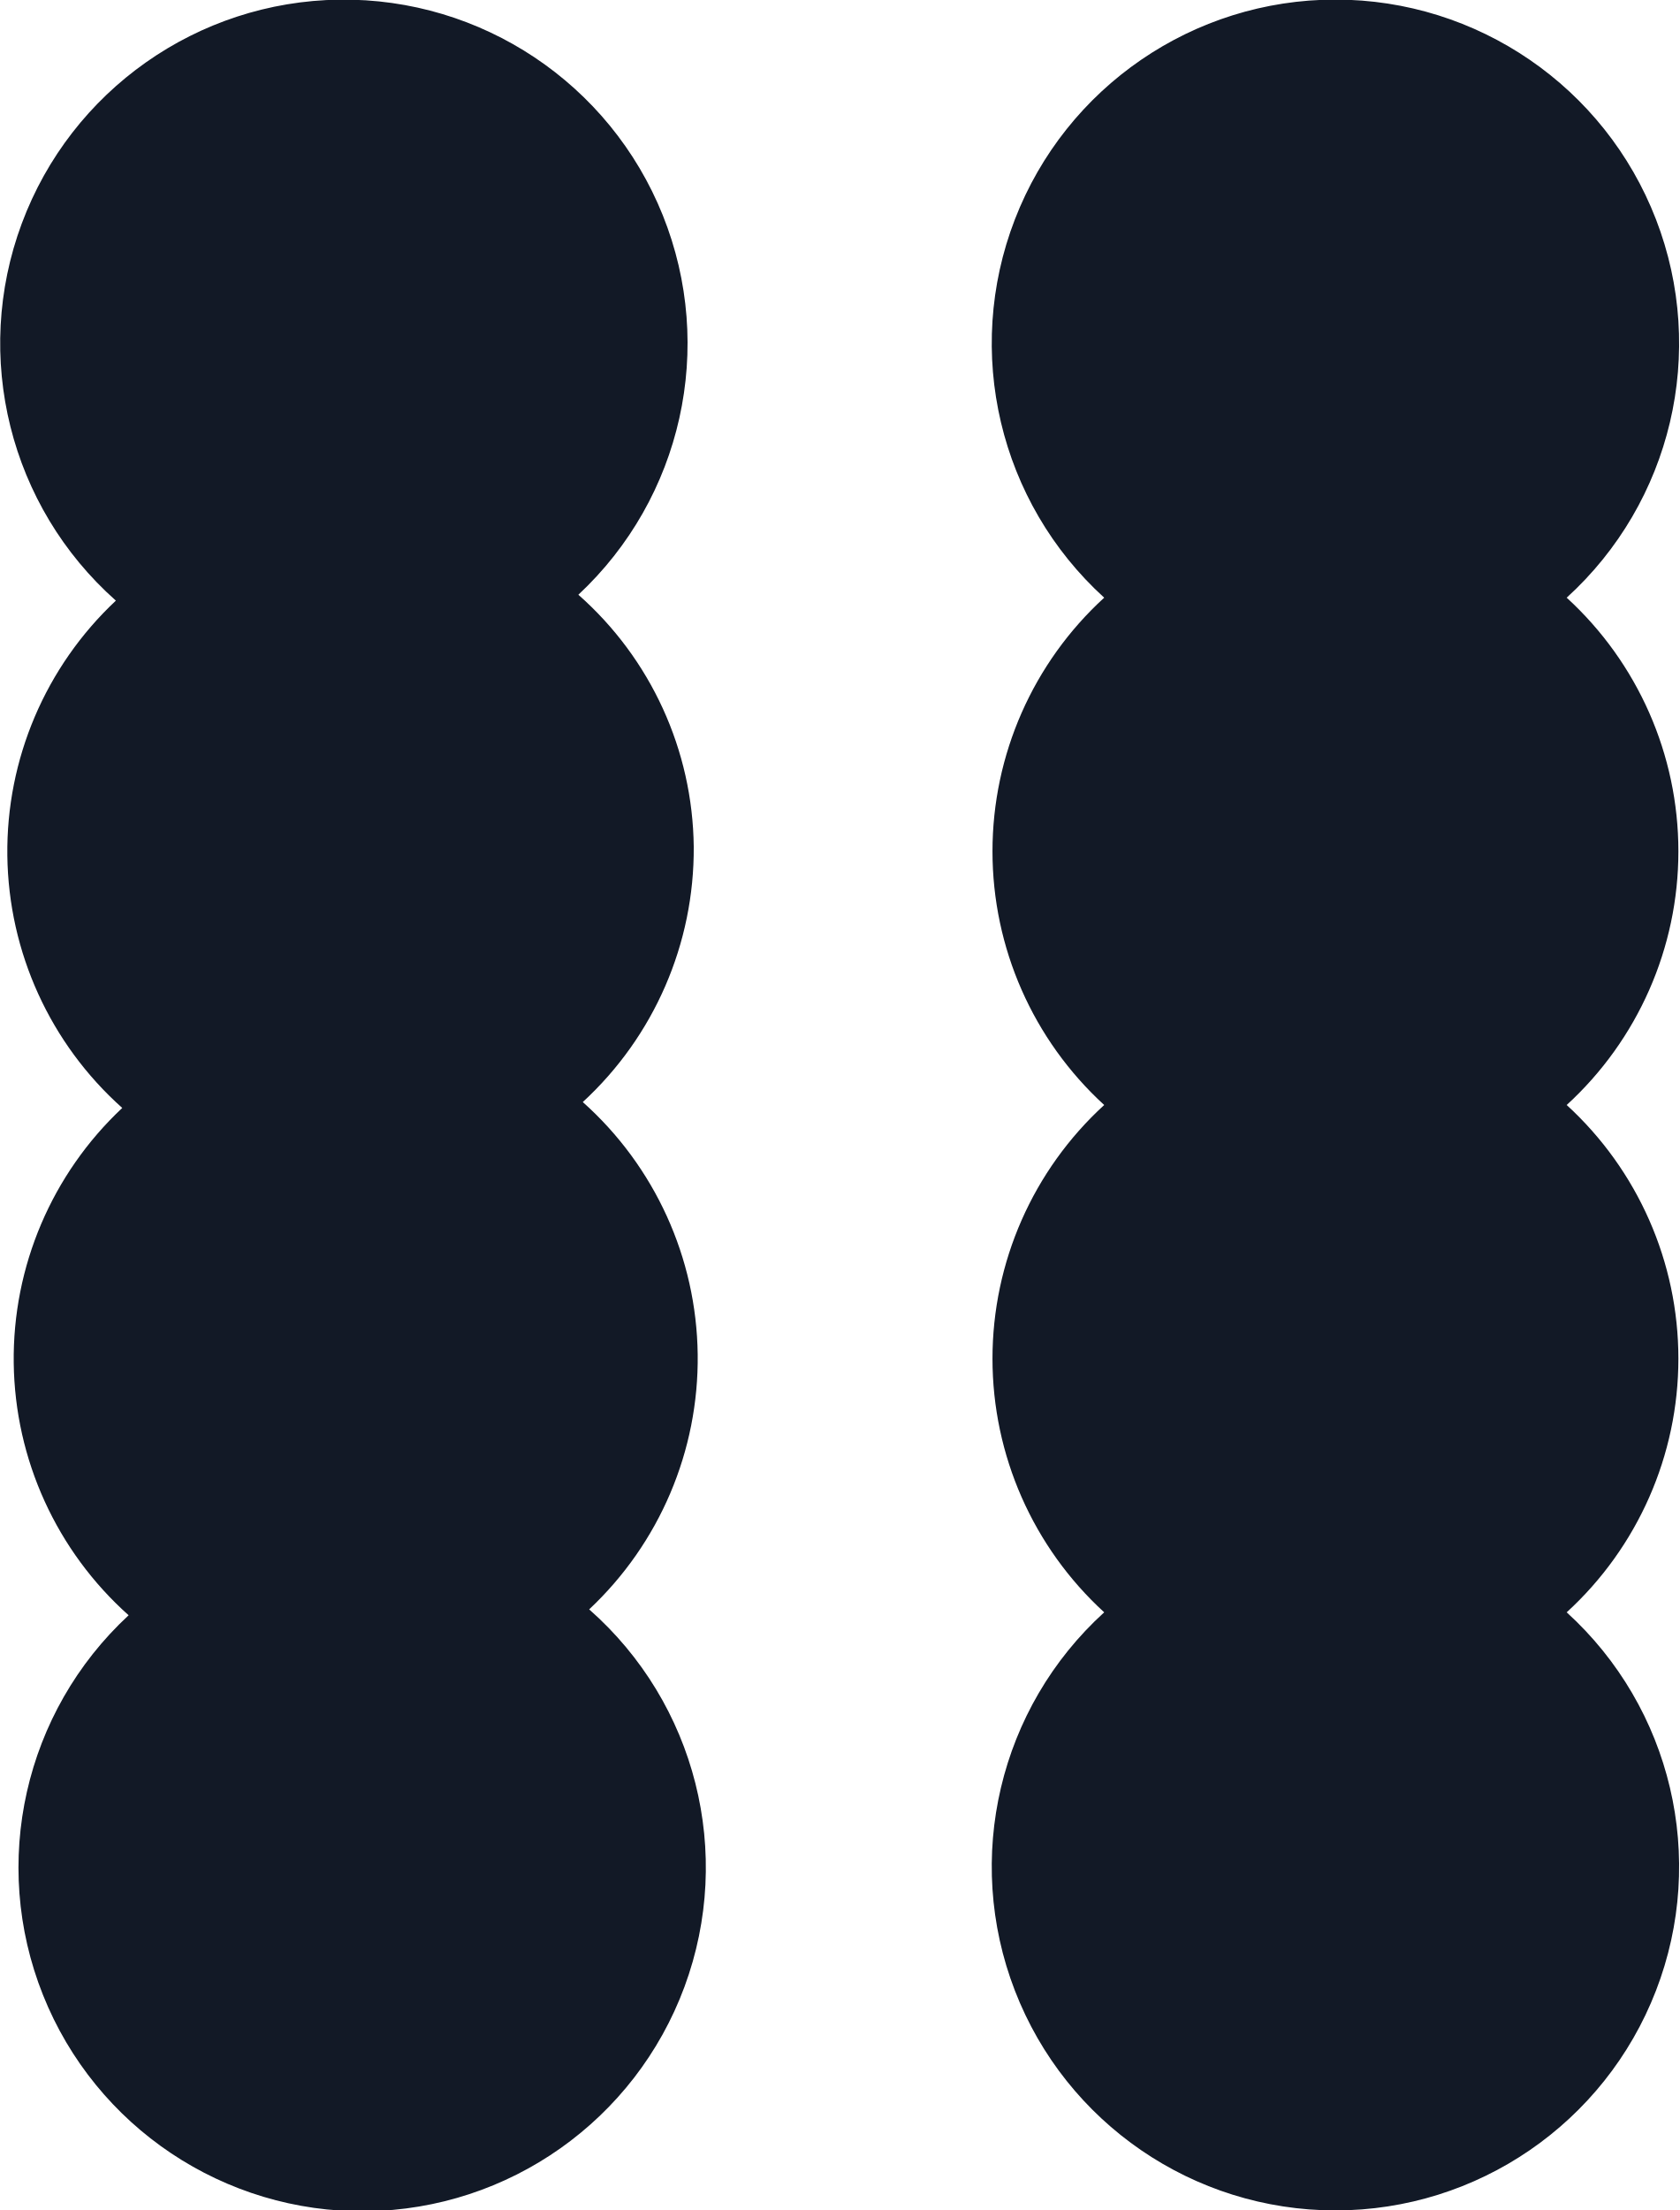
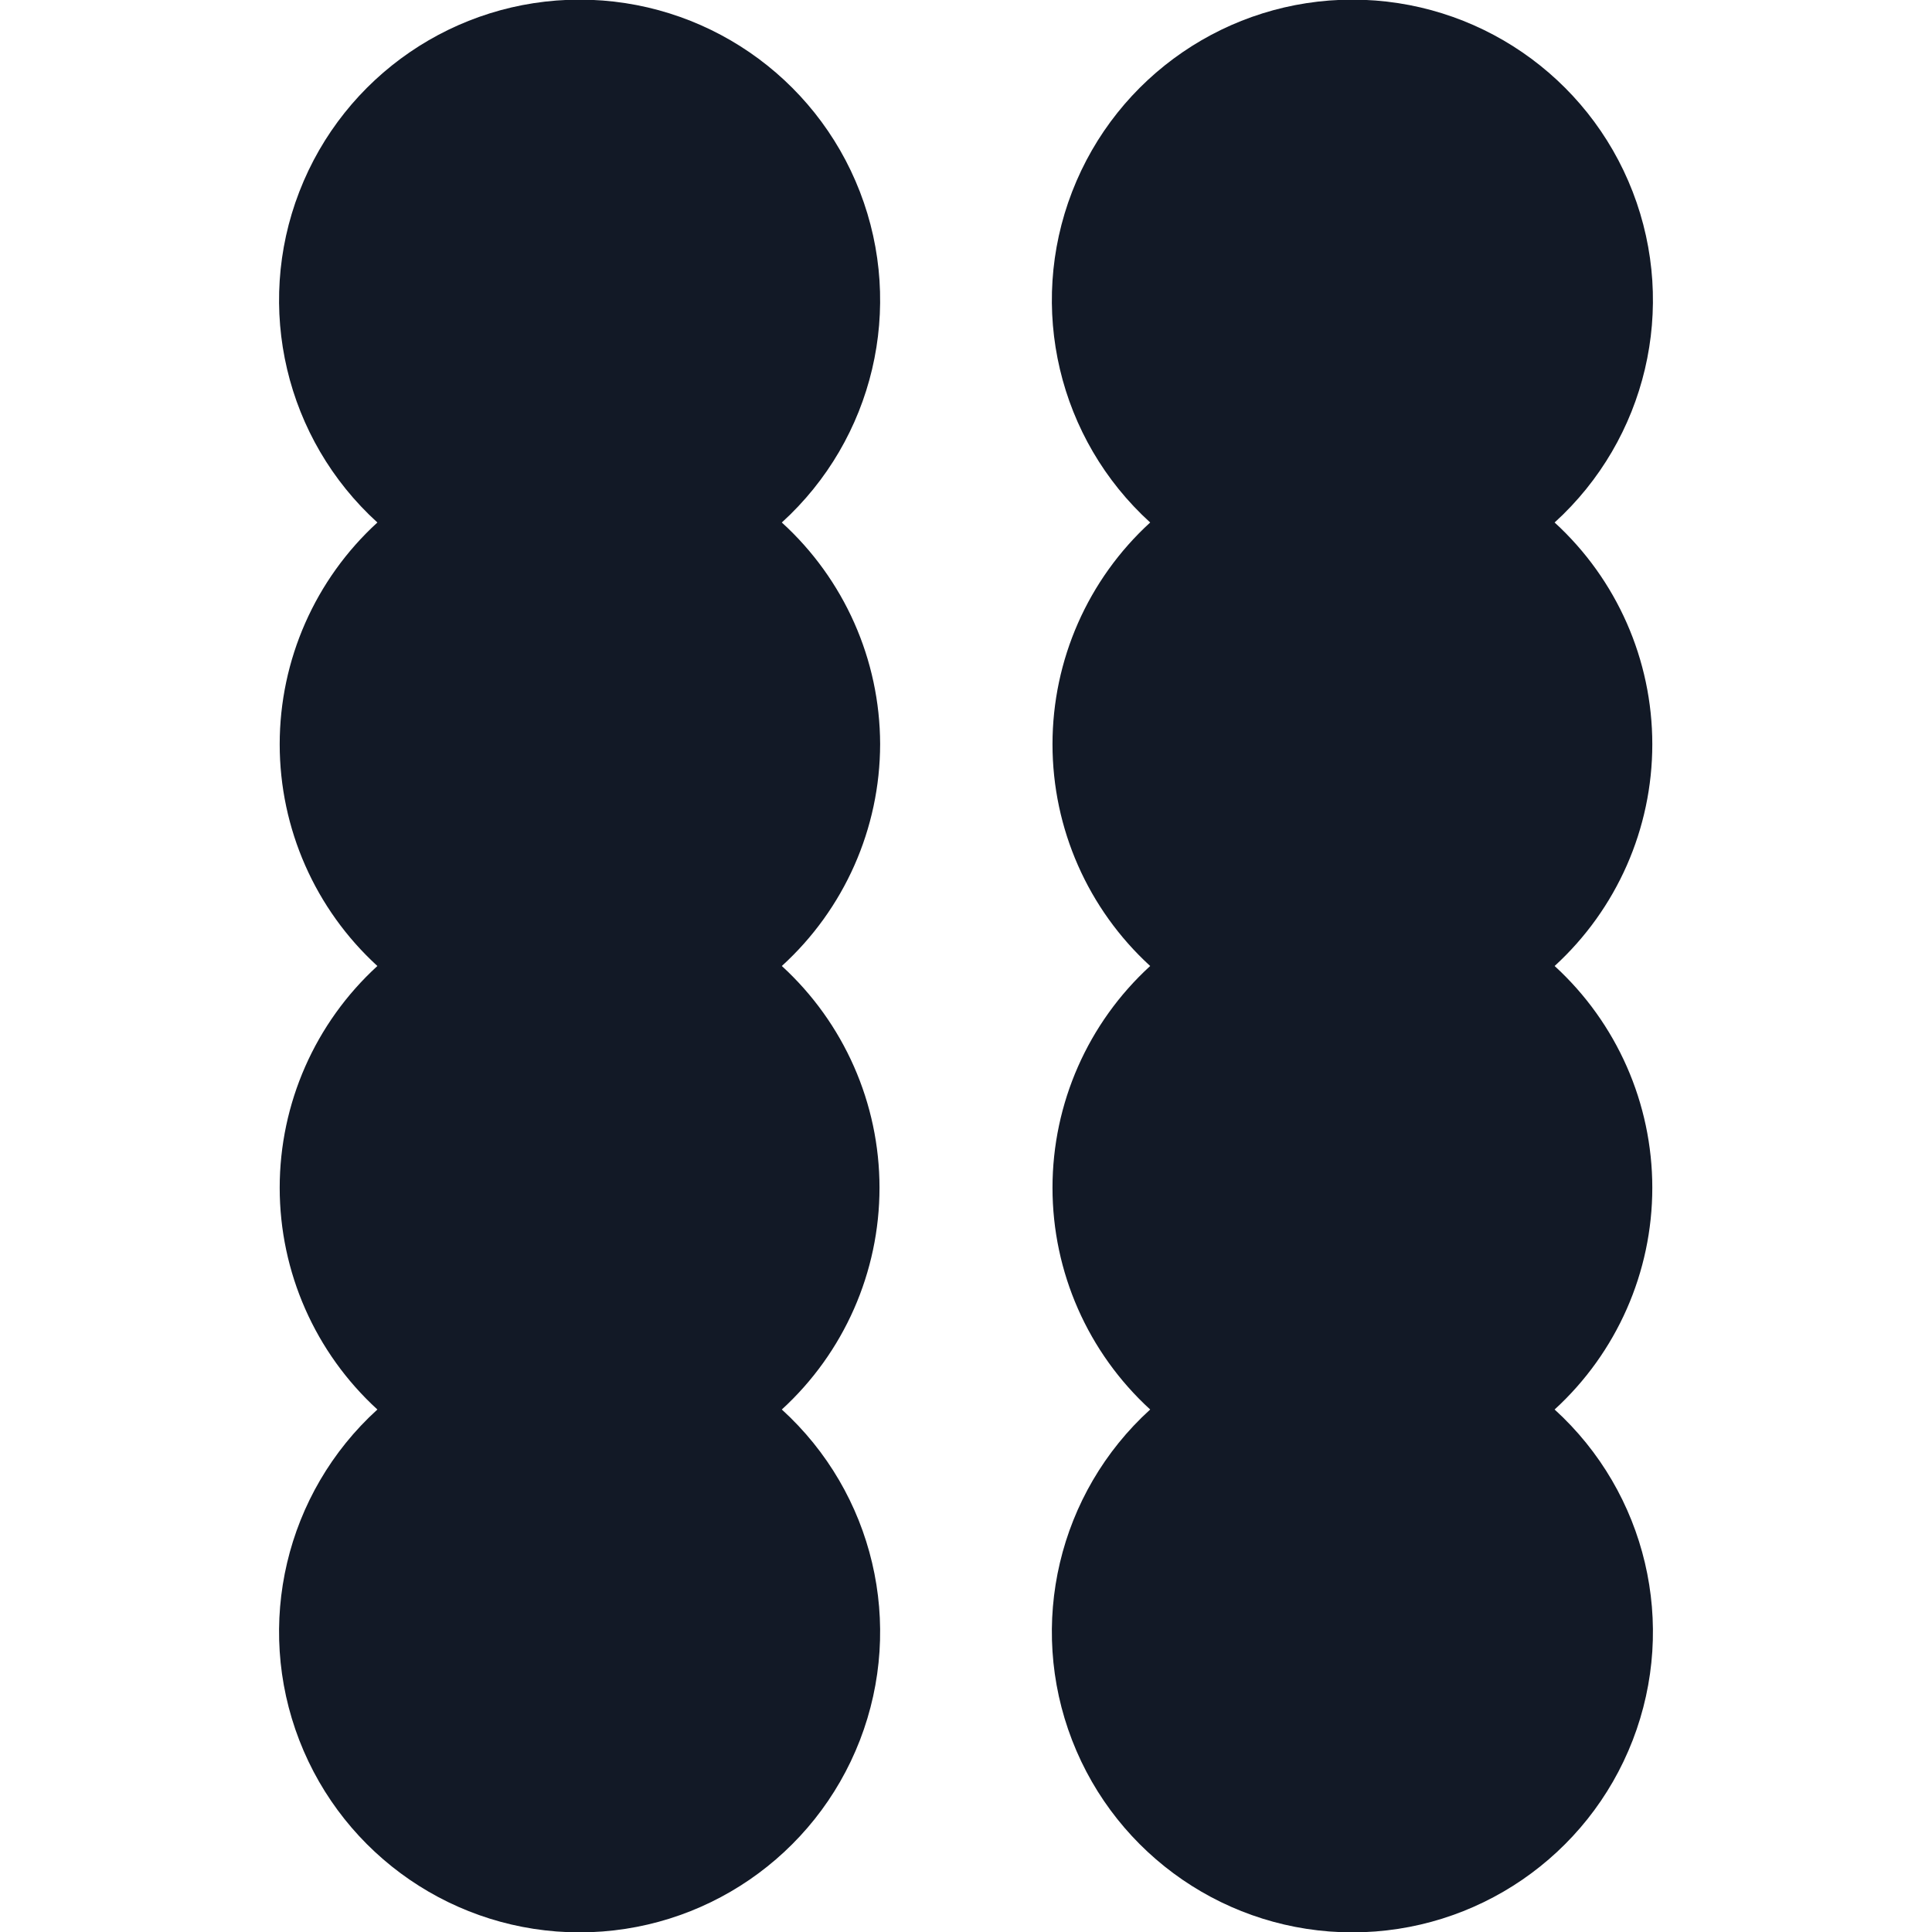
- <svg xmlns="http://www.w3.org/2000/svg" viewBox="0 0 34.2 45">
+ <svg xmlns="http://www.w3.org/2000/svg" viewBox="0 0 45 45">
  <defs>
-     <style>.cls-1{fill:#121926;}</style>
+     <style>.cls-1{fill:#121926;}.cls-2{fill:none;}</style>
  </defs>
  <g id="レイヤー_2" data-name="レイヤー 2">
    <g id="UI">
-       <path class="cls-1" d="M31.91,22.5a7,7,0,0,1,0,10.33,7,7,0,1,1-9.42,0,7,7,0,0,1,0-10.33,7,7,0,0,1,0-10.33,7,7,0,1,1,9.42,0,7,7,0,0,1,0,10.33ZM14.13,17.24a6.94,6.94,0,0,0-2.35-5.13,7,7,0,1,0-9.42.12,7,7,0,0,0,.13,10.33,7,7,0,0,0,.13,10.33A7,7,0,1,0,12,32.77a7,7,0,0,0-.13-10.33A7,7,0,0,0,14.13,17.24Z" />
+       <path class="cls-1" d="M36.21,22.5a7,7,0,0,1,0,10.33,7,7,0,1,1-9.42,0,7,7,0,0,1,0-10.33,7,7,0,0,1,0-10.33,7,7,0,1,1,9.42,0,7,7,0,0,1,0,10.33ZM20.5,17.33a7,7,0,0,0-2.29-5.16,7,7,0,1,0-9.42,0,7,7,0,0,0,0,10.33,7,7,0,0,0,0,10.33,7,7,0,1,0,9.42,0,7,7,0,0,0,0-10.33A7,7,0,0,0,20.5,17.33Z" />
+       <rect class="cls-2" width="45" height="45" />
    </g>
  </g>
</svg>
